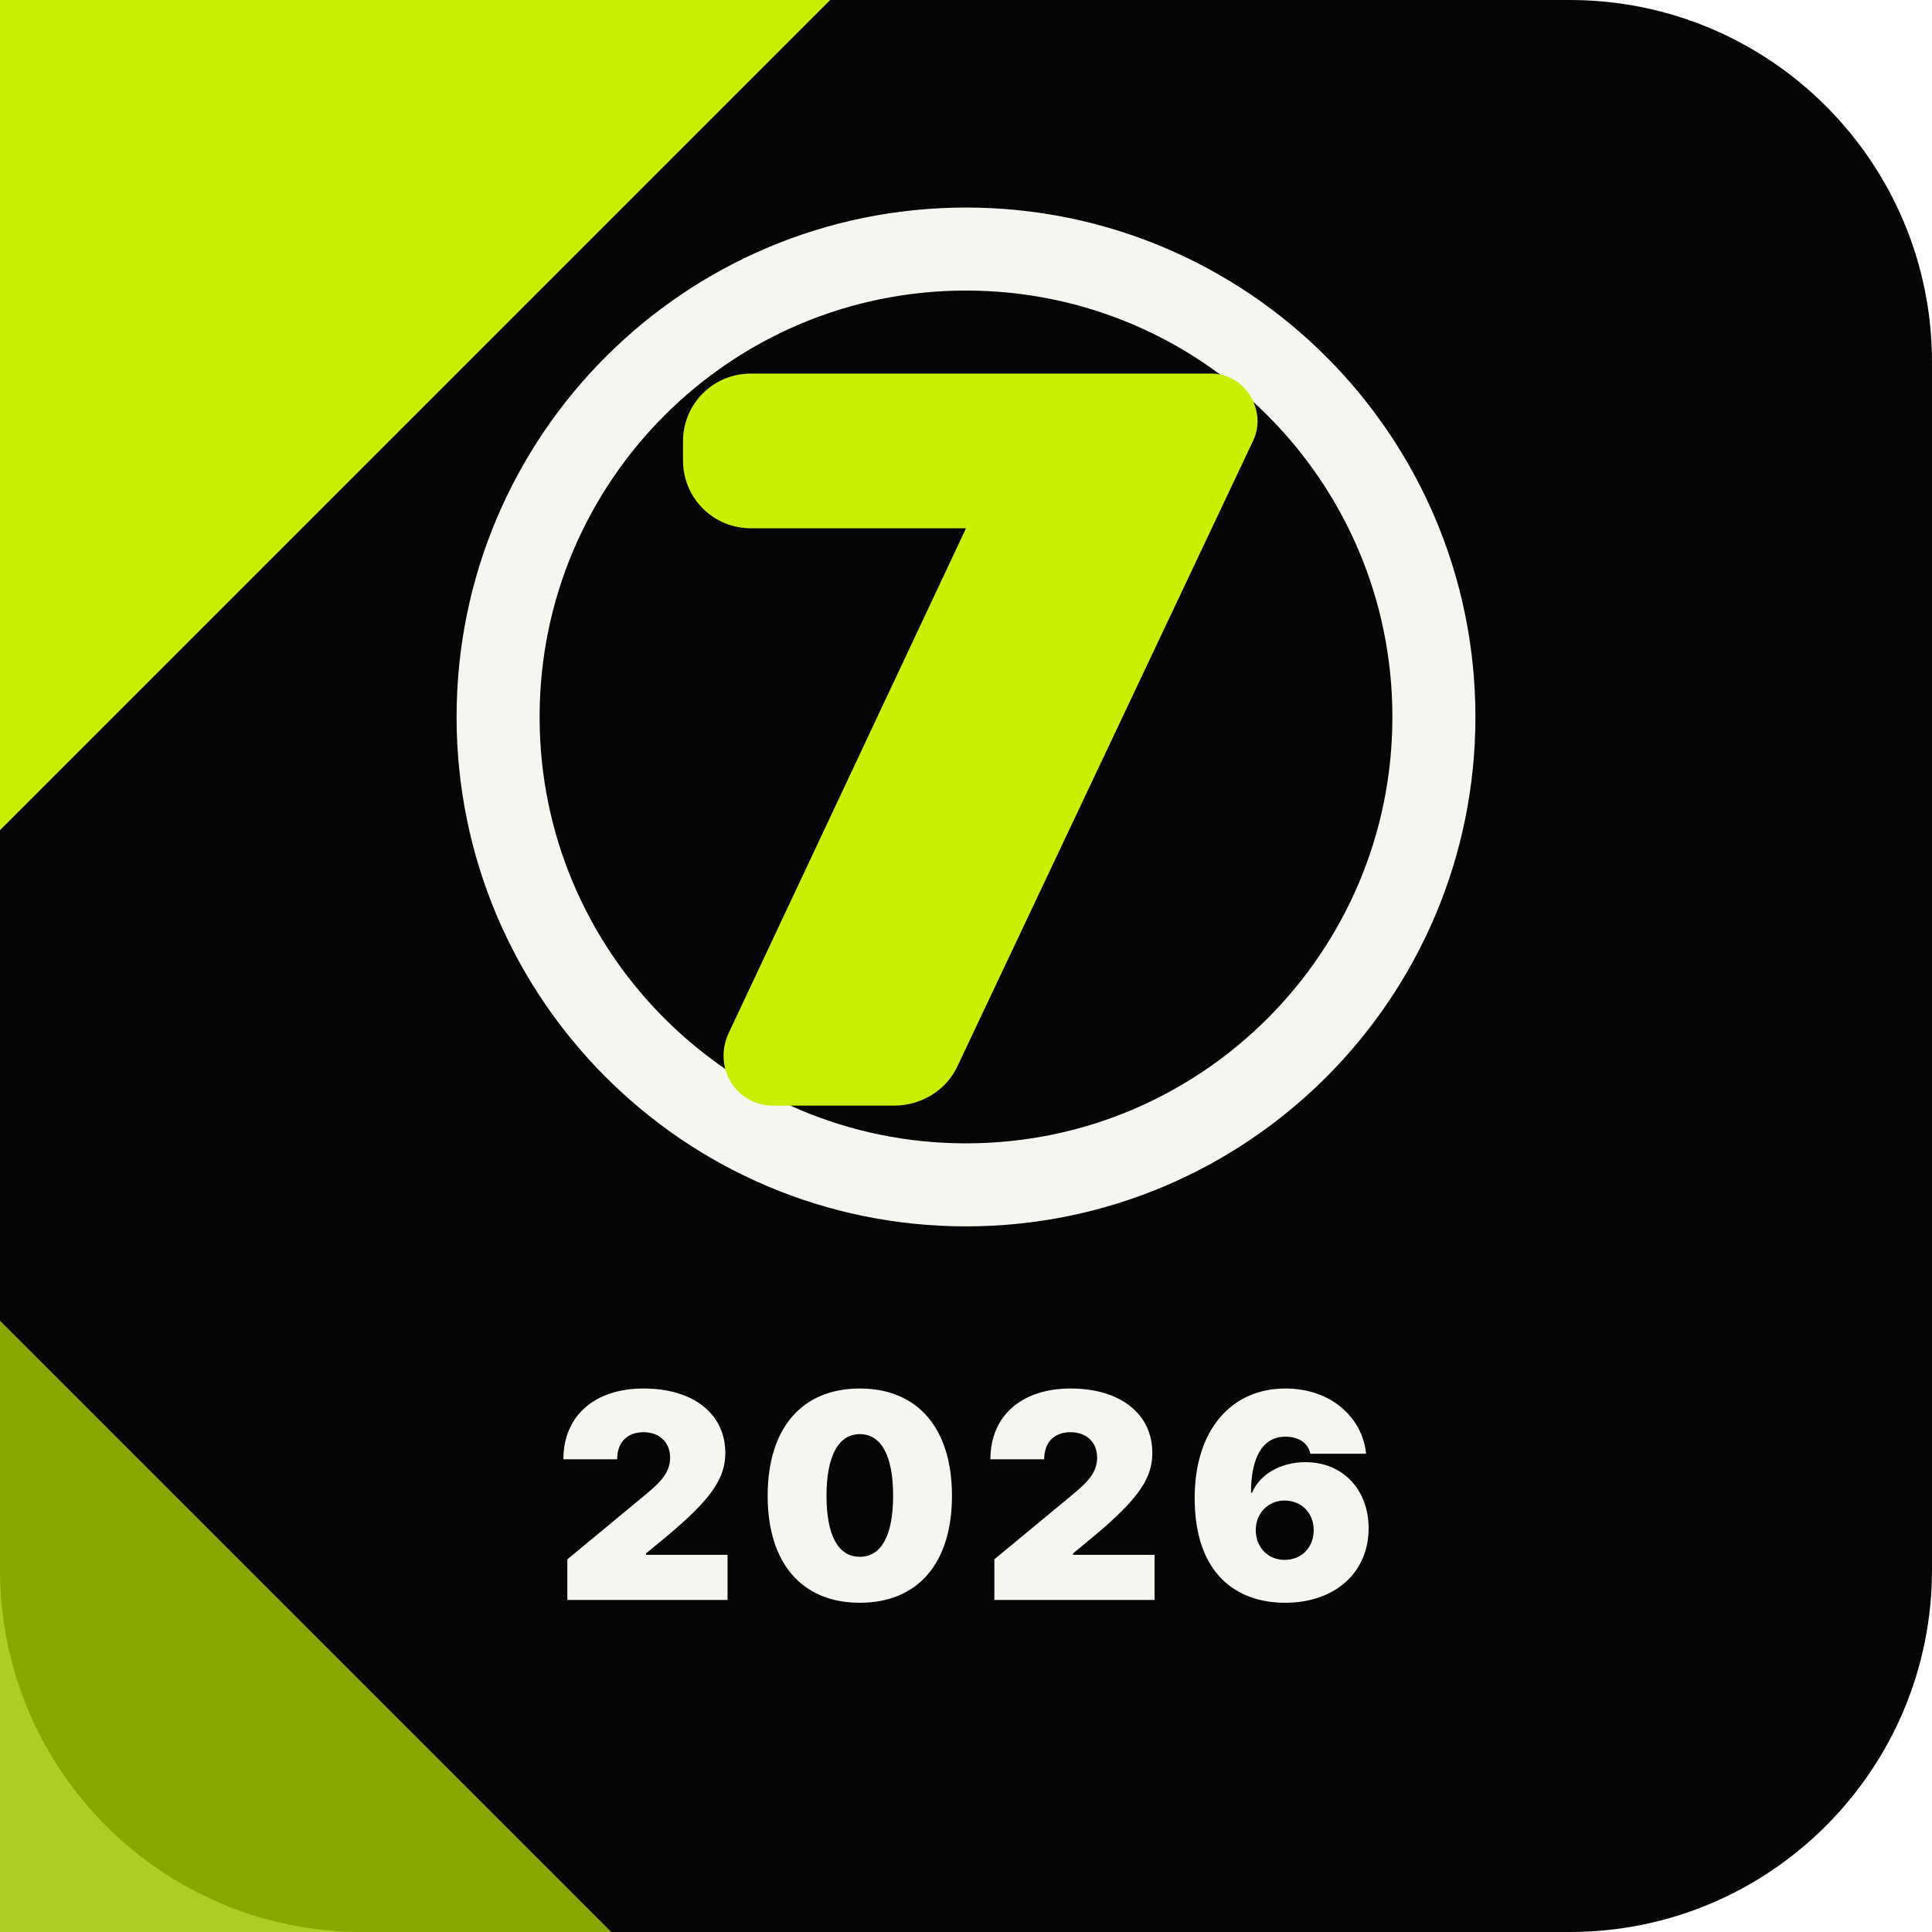
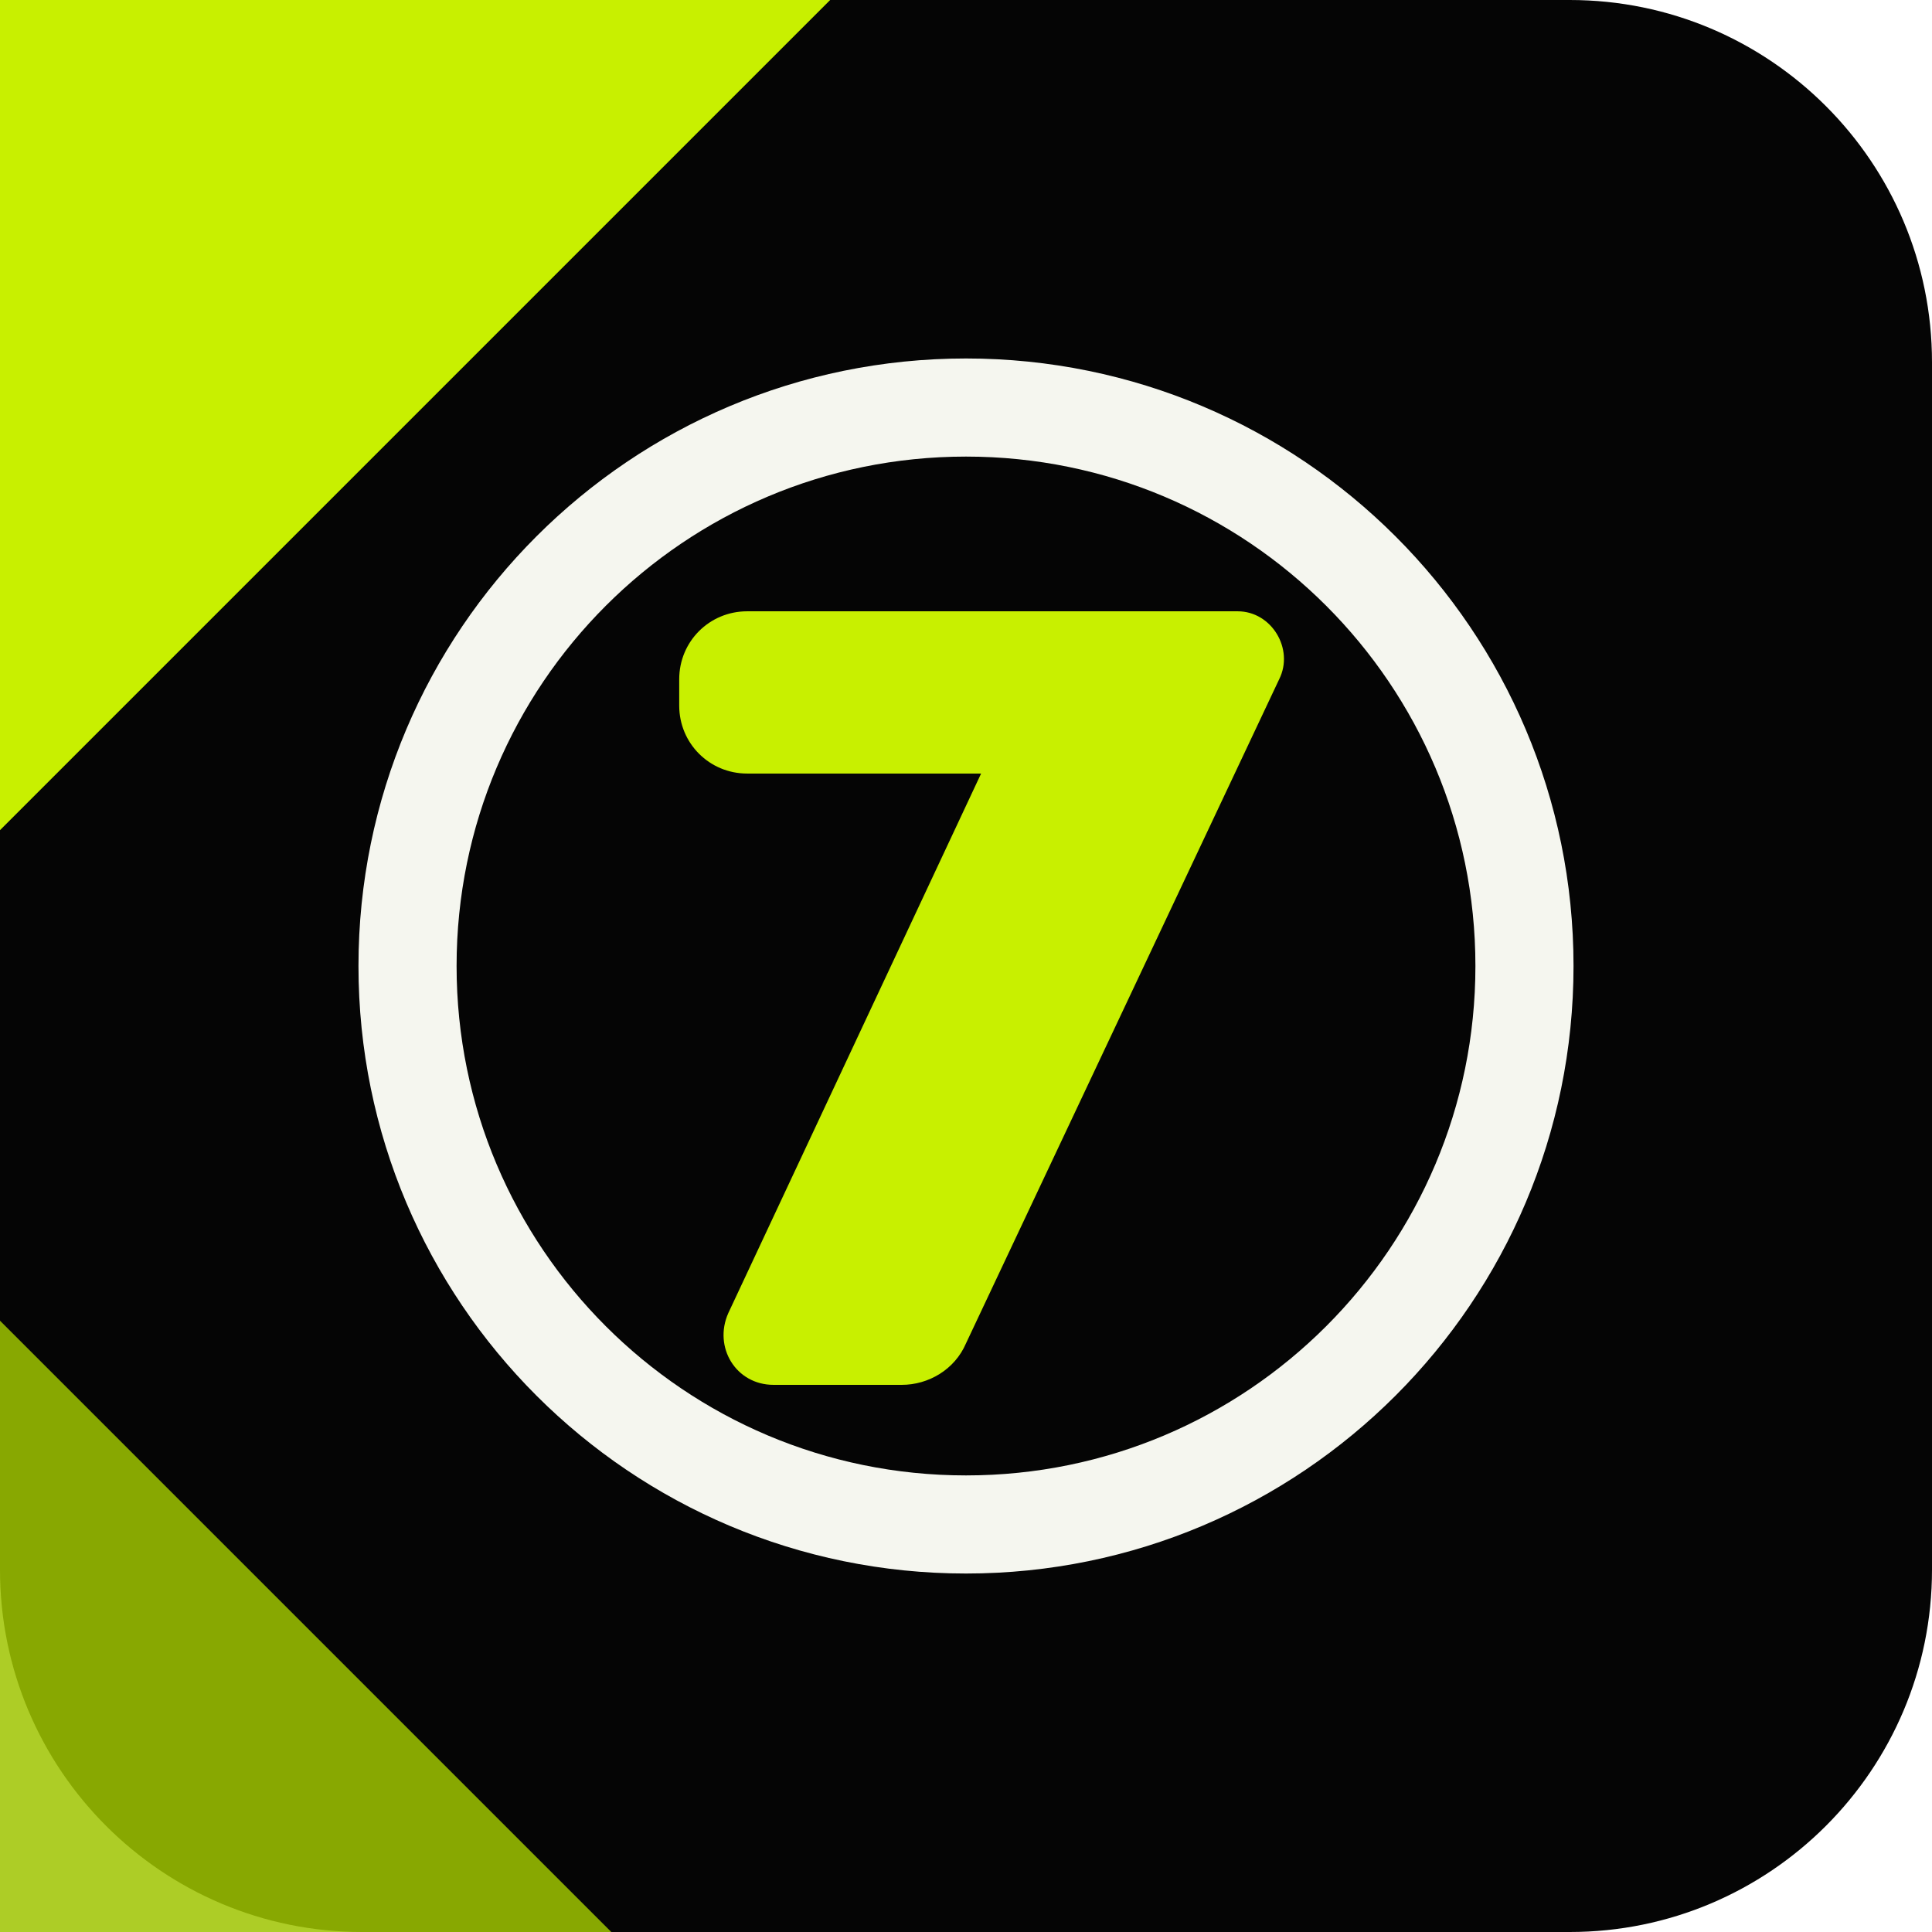
<svg xmlns="http://www.w3.org/2000/svg" viewBox="0 0 512 512" role="img" aria-label="Caterham Academy 2026 icon">
  <rect width="512" height="512" rx="96" fill="#050505" />
  <path d="M0 0h220L0 220Z" fill="#c8f000" />
  <path d="M0 512V350l162 162Z" fill="#9fc400" opacity="0.85" />
-   <circle cx="256" cy="190" r="124" fill="#050505" stroke="#f5f6ef" stroke-width="22" />
-   <path d="M199 99h122c9 0 15 10 11 18l-78 165c-3 7-10 11-17 11h-32c-10 0-16-10-12-19l63-134h-57c-10 0-18-8-18-18v-5c0-10 8-18 18-18z" fill="#c8f000" />
-   <text x="256" y="424" fill="#f5f6ef" font-family="Inter, Arial, sans-serif" font-size="76" font-weight="900" letter-spacing="5" text-anchor="middle">2026</text>
+   <circle cx="256" cy="256" r="148" fill="#050505" stroke="#f5f6ef" stroke-width="26" />
+   <path d="M198 162h130c9 0 15 10 11 18l-83 176c-3 7-10 11-17 11h-34c-10 0-16-10-12-19l67-143h-62c-10 0-18-8-18-18v-7c0-10 8-18 18-18z" fill="#c8f000" />
</svg>
